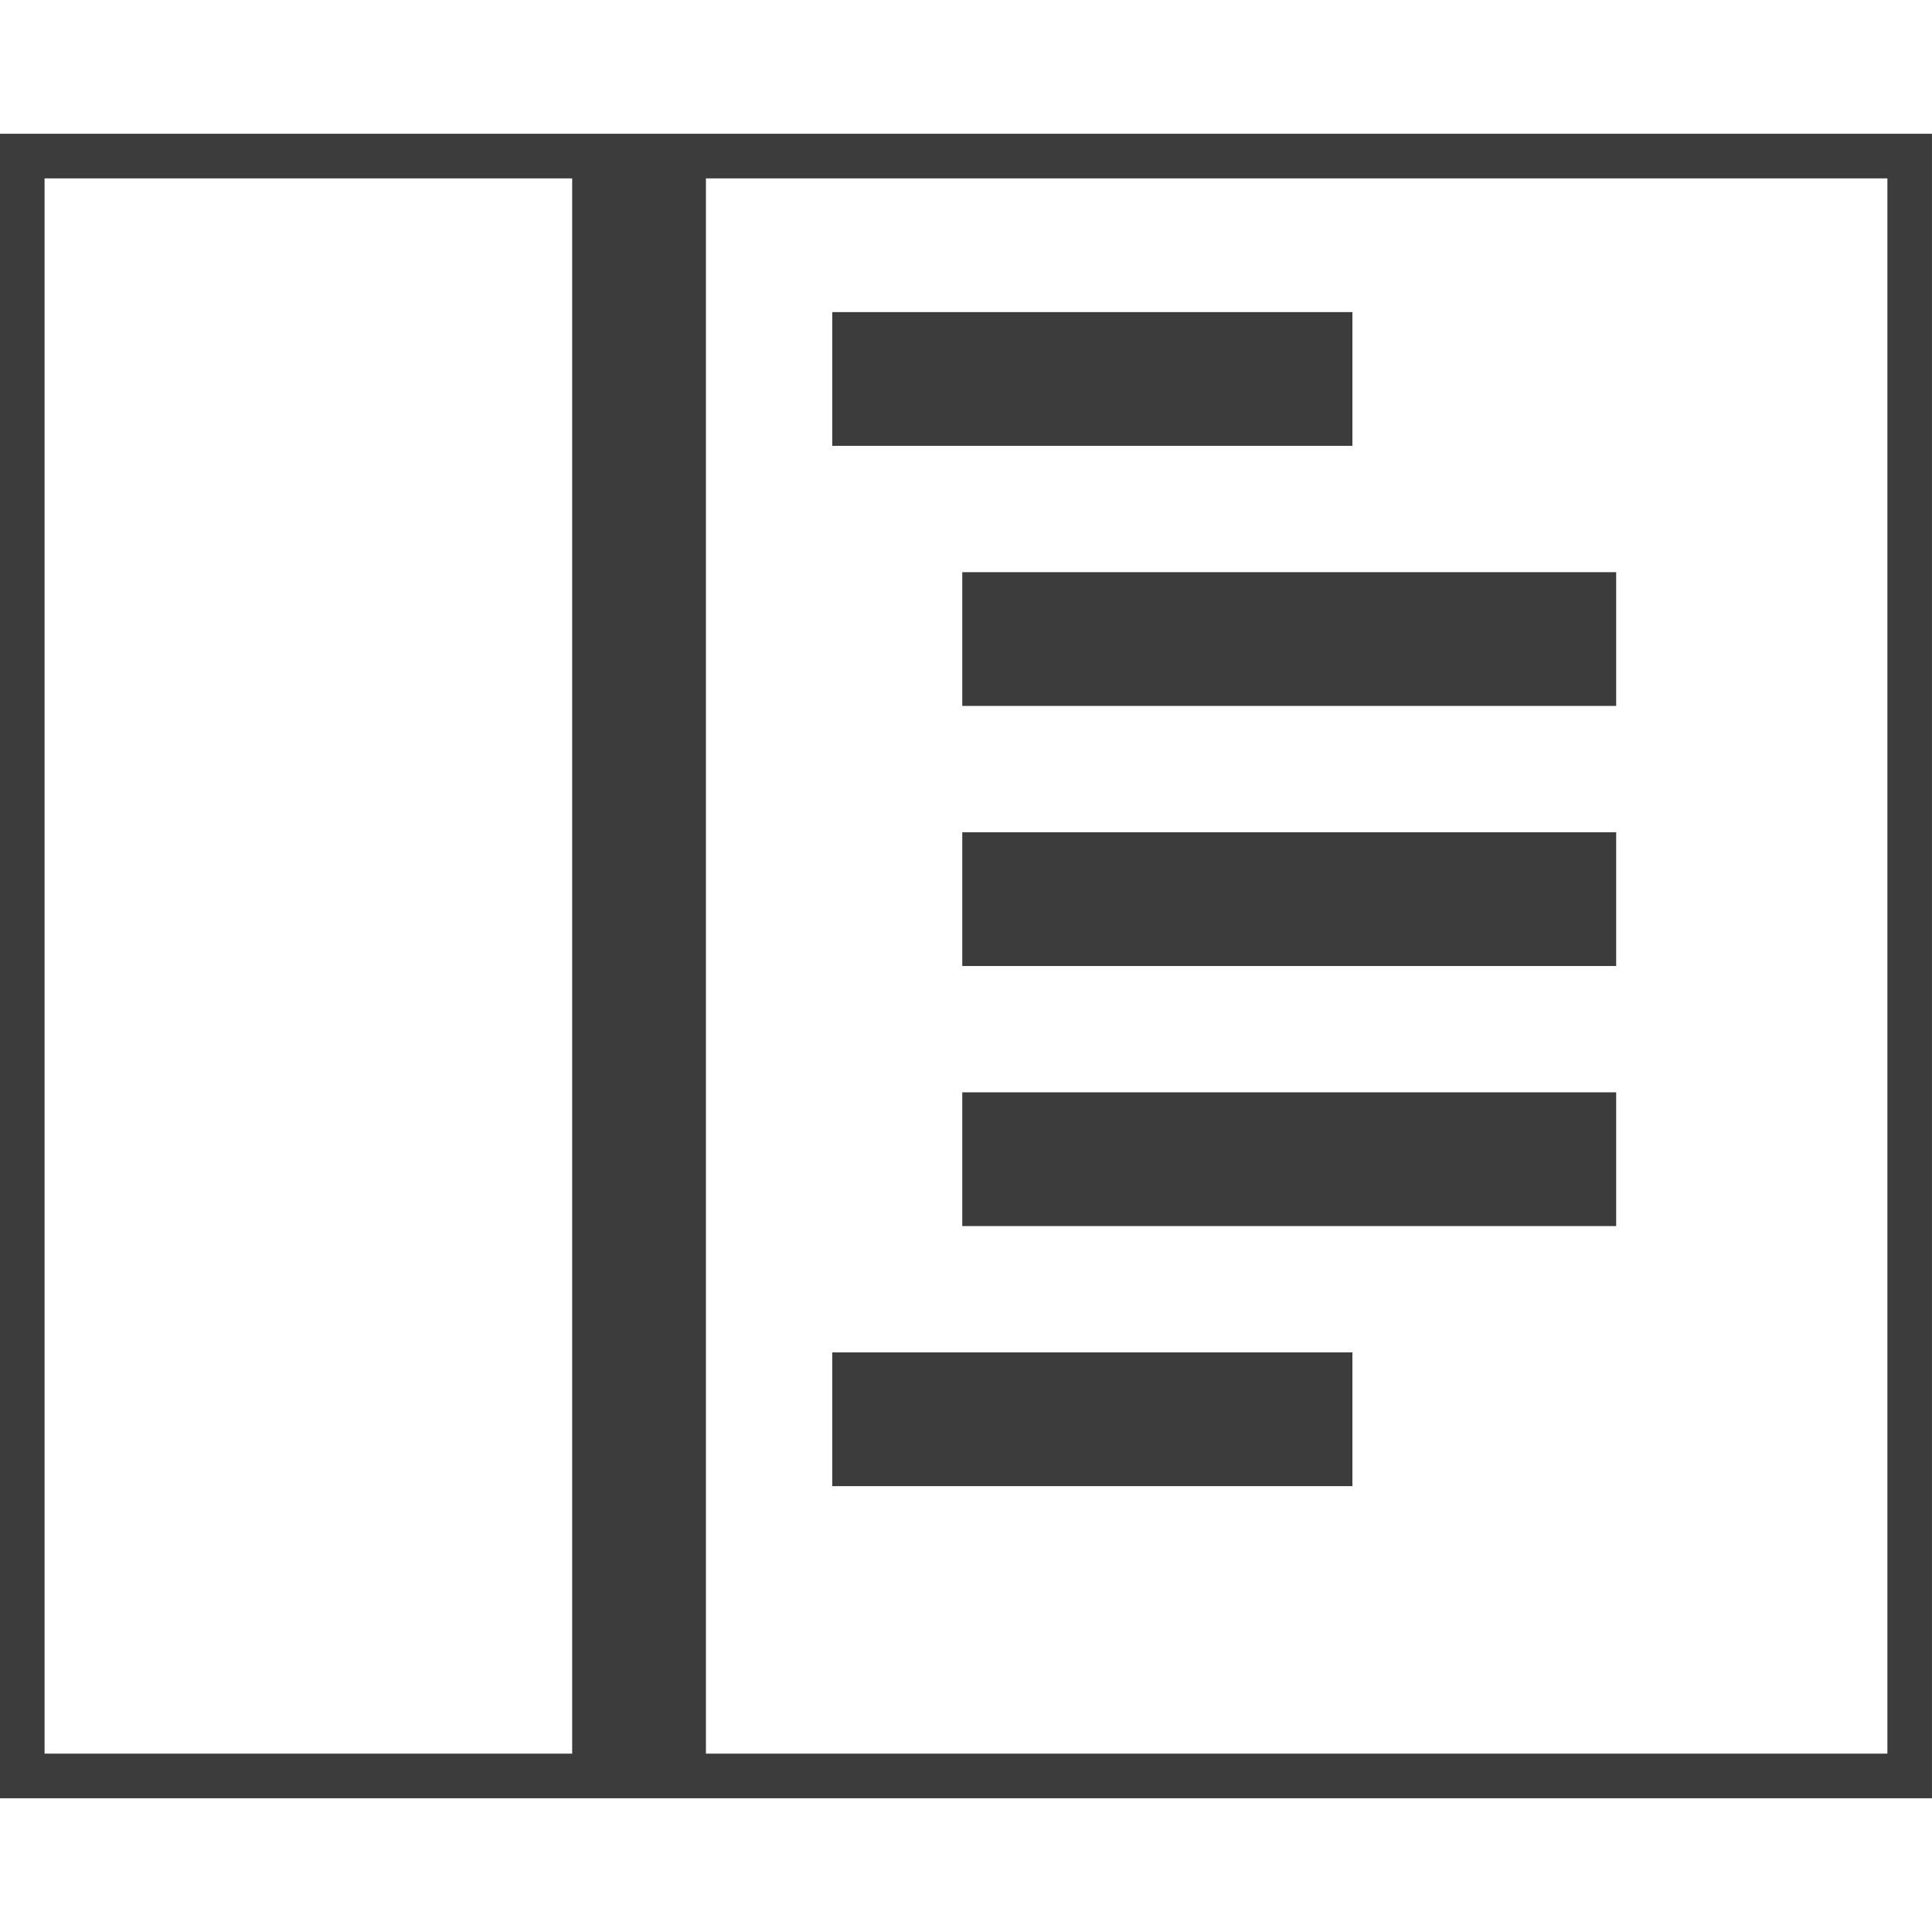
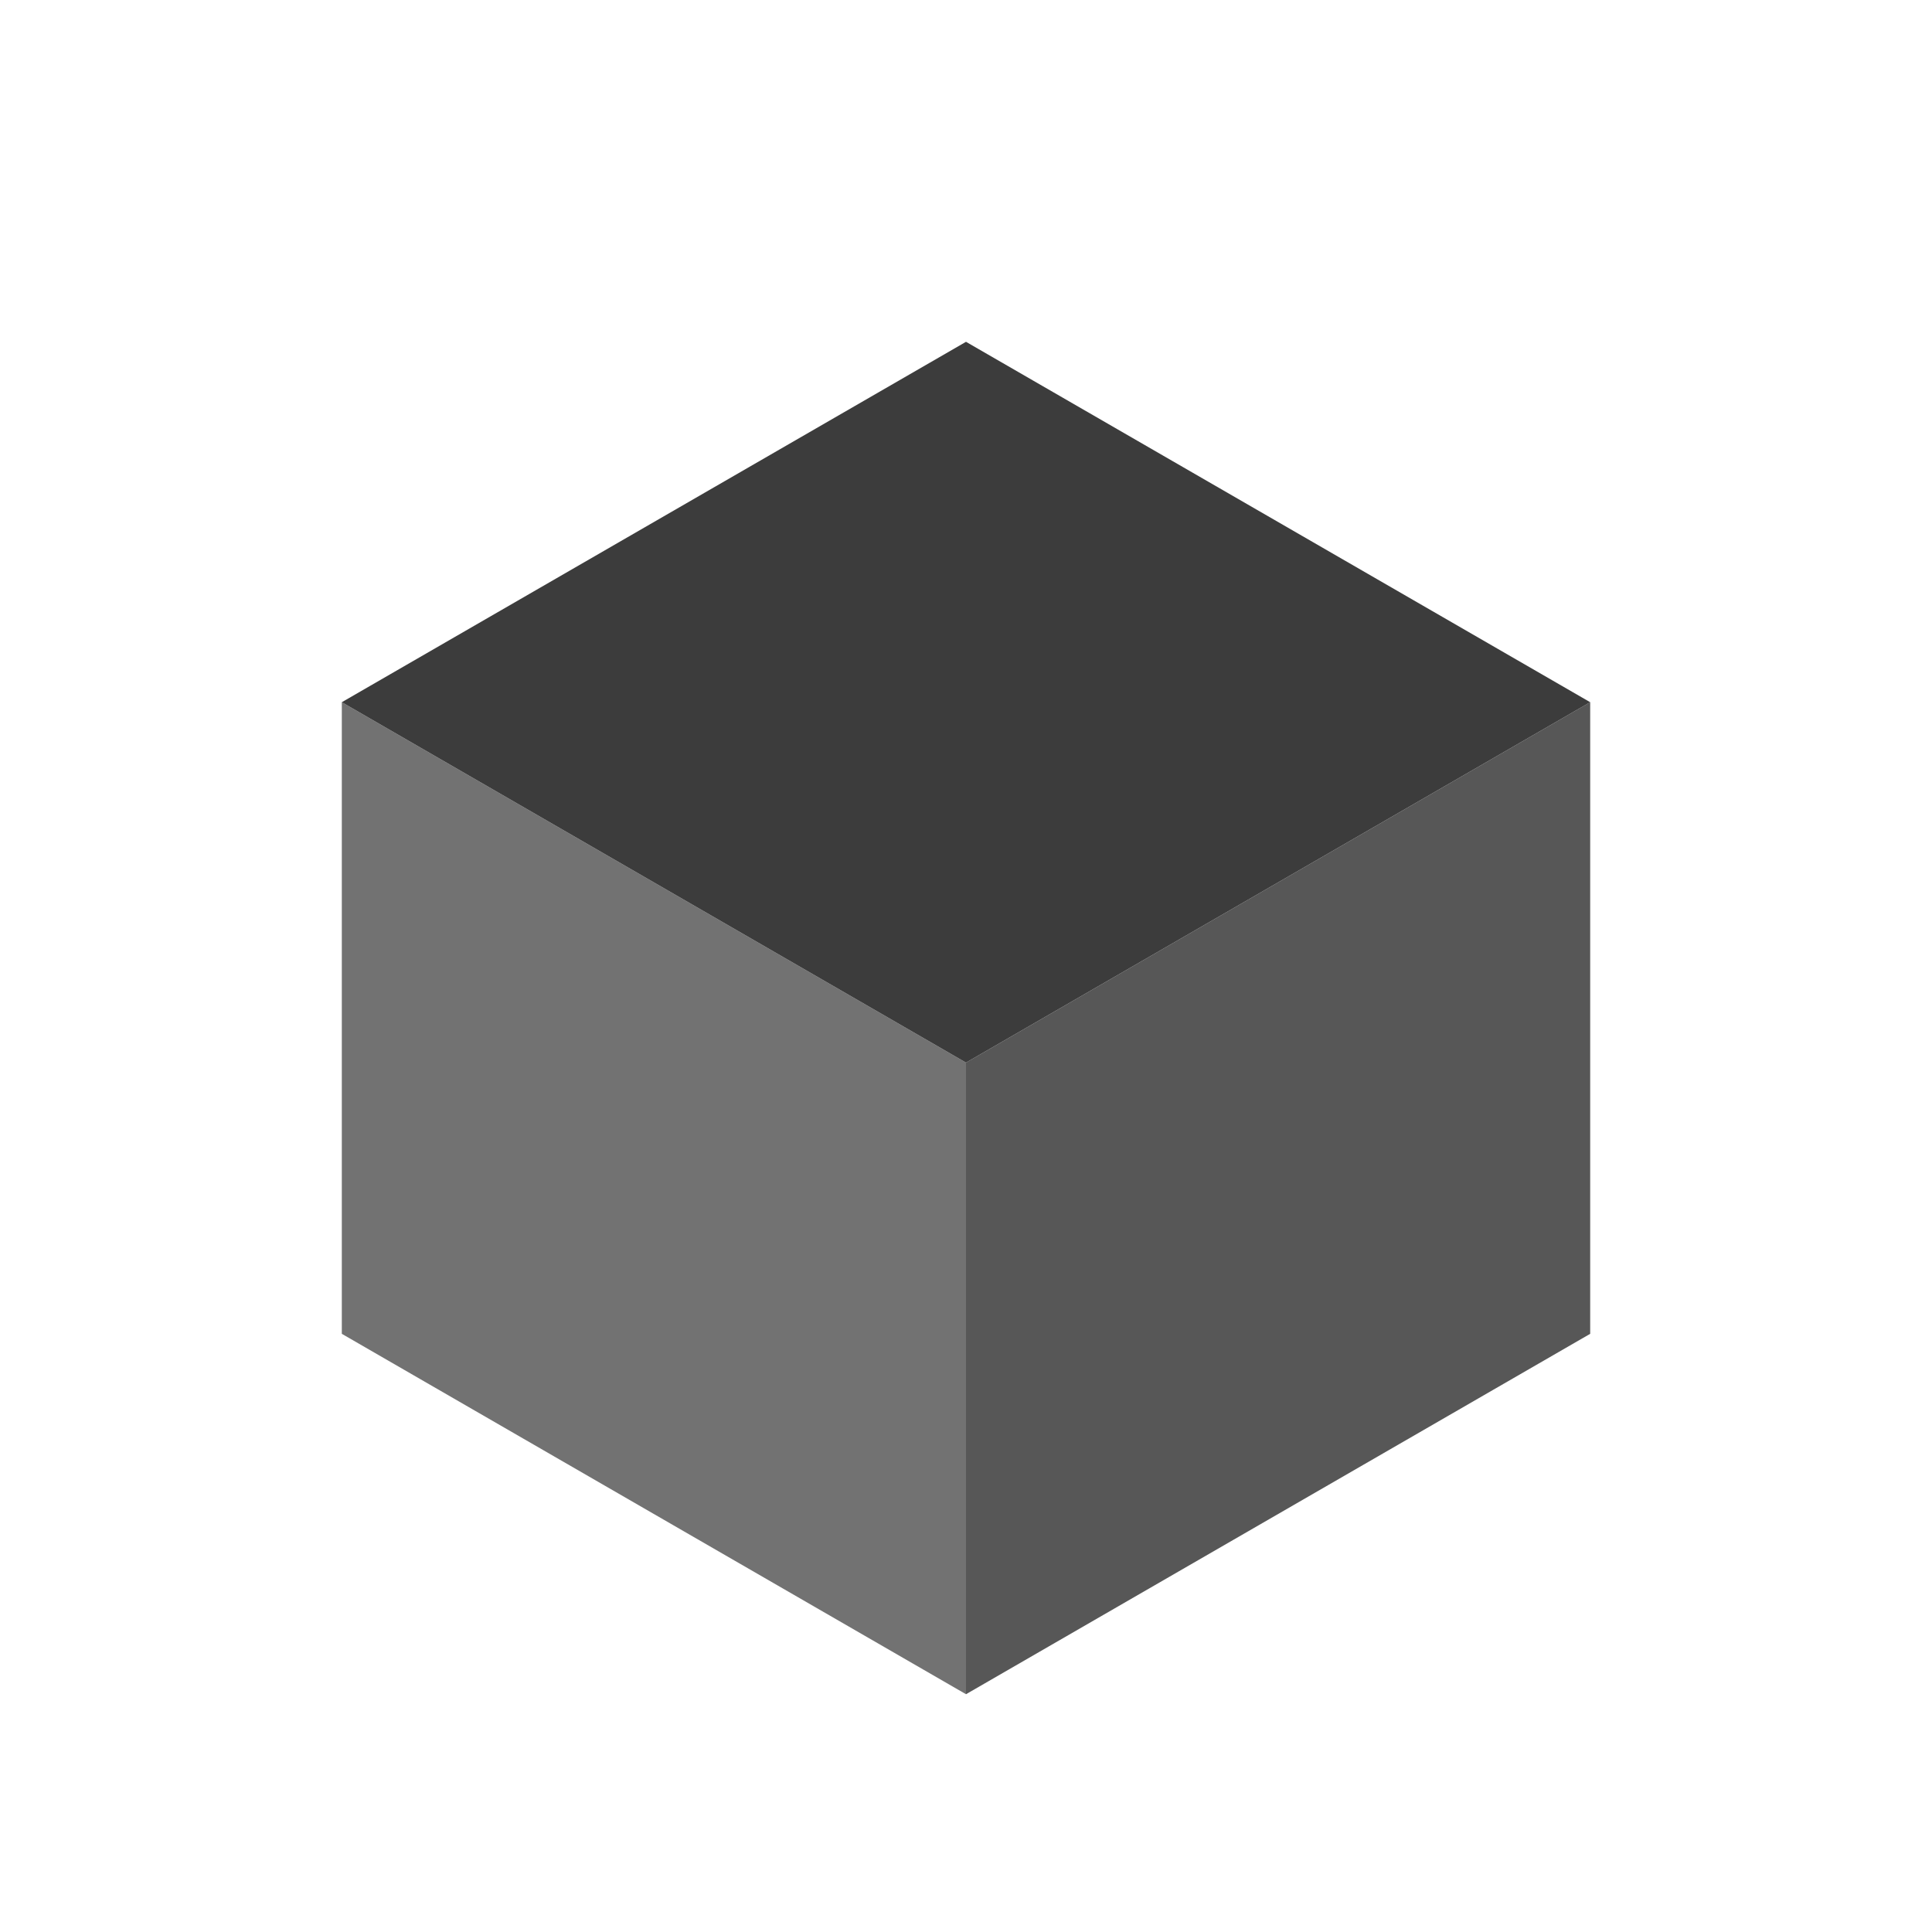
- <svg xmlns="http://www.w3.org/2000/svg" width="100%" height="100%" viewBox="0 0 260 260" version="1.1" xml:space="preserve" style="fill-rule:evenodd;clip-rule:evenodd;stroke-linejoin:round;stroke-miterlimit:1.414;">
-   <g transform="matrix(1,0,0,1,-1169,-1078)">
-     <g transform="matrix(1,0,0,1,0,999)">
-       <g transform="matrix(1,0,0,1,580,2.27374e-13)">
-         <g fill="#3C3C3C">
-           <g transform="matrix(1.06122,0,0,1.03704,-43.4898,-1044.78)">
-             <path d="M841,1317L596,1317L596,1101L841,1101L841,1317ZM601.654,1106.79L601.654,1311.21L835.346,1311.21L835.346,1106.79L601.654,1106.79Z" />
-           </g>
-           <g transform="matrix(1,0,0,1,1,-999)">
-             <rect x="665" y="1100" width="18" height="216" />
-           </g>
-           <g transform="matrix(1,0,0,1,0,-1000)">
-             <rect x="701" y="1121" width="70" height="18" />
-           </g>
-           <g transform="matrix(1,0,0,1,0,-860)">
-             <rect x="701" y="1121" width="70" height="18" />
-           </g>
-           <g transform="matrix(1.25714,0,0,1,-162.757,-965)">
-             <rect x="701" y="1121" width="70" height="18" />
-           </g>
-           <g transform="matrix(1.25714,0,0,1,-162.757,-930)">
-             <rect x="701" y="1121" width="70" height="18" />
-           </g>
-           <g transform="matrix(1.25714,0,0,1,-162.757,-895)">
-             <rect x="701" y="1121" width="70" height="18" />
-           </g>
-         </g>
-       </g>
-     </g>
+ <svg xmlns="http://www.w3.org/2000/svg" width="100%" height="100%" viewBox="0 0 260 260">
+   <g fill="#3C3C3C" fill-rule="evenodd">
+     <path d="M130 46L214 94.5L130 143L46 94.5Z" />
+     <path opacity="0.72" d="M46 94.5L130 143L130 228L46 179.5Z" />
+     <path opacity="0.86" d="M214 94.5L130 143L130 228L214 179.5Z" />
  </g>
</svg>
